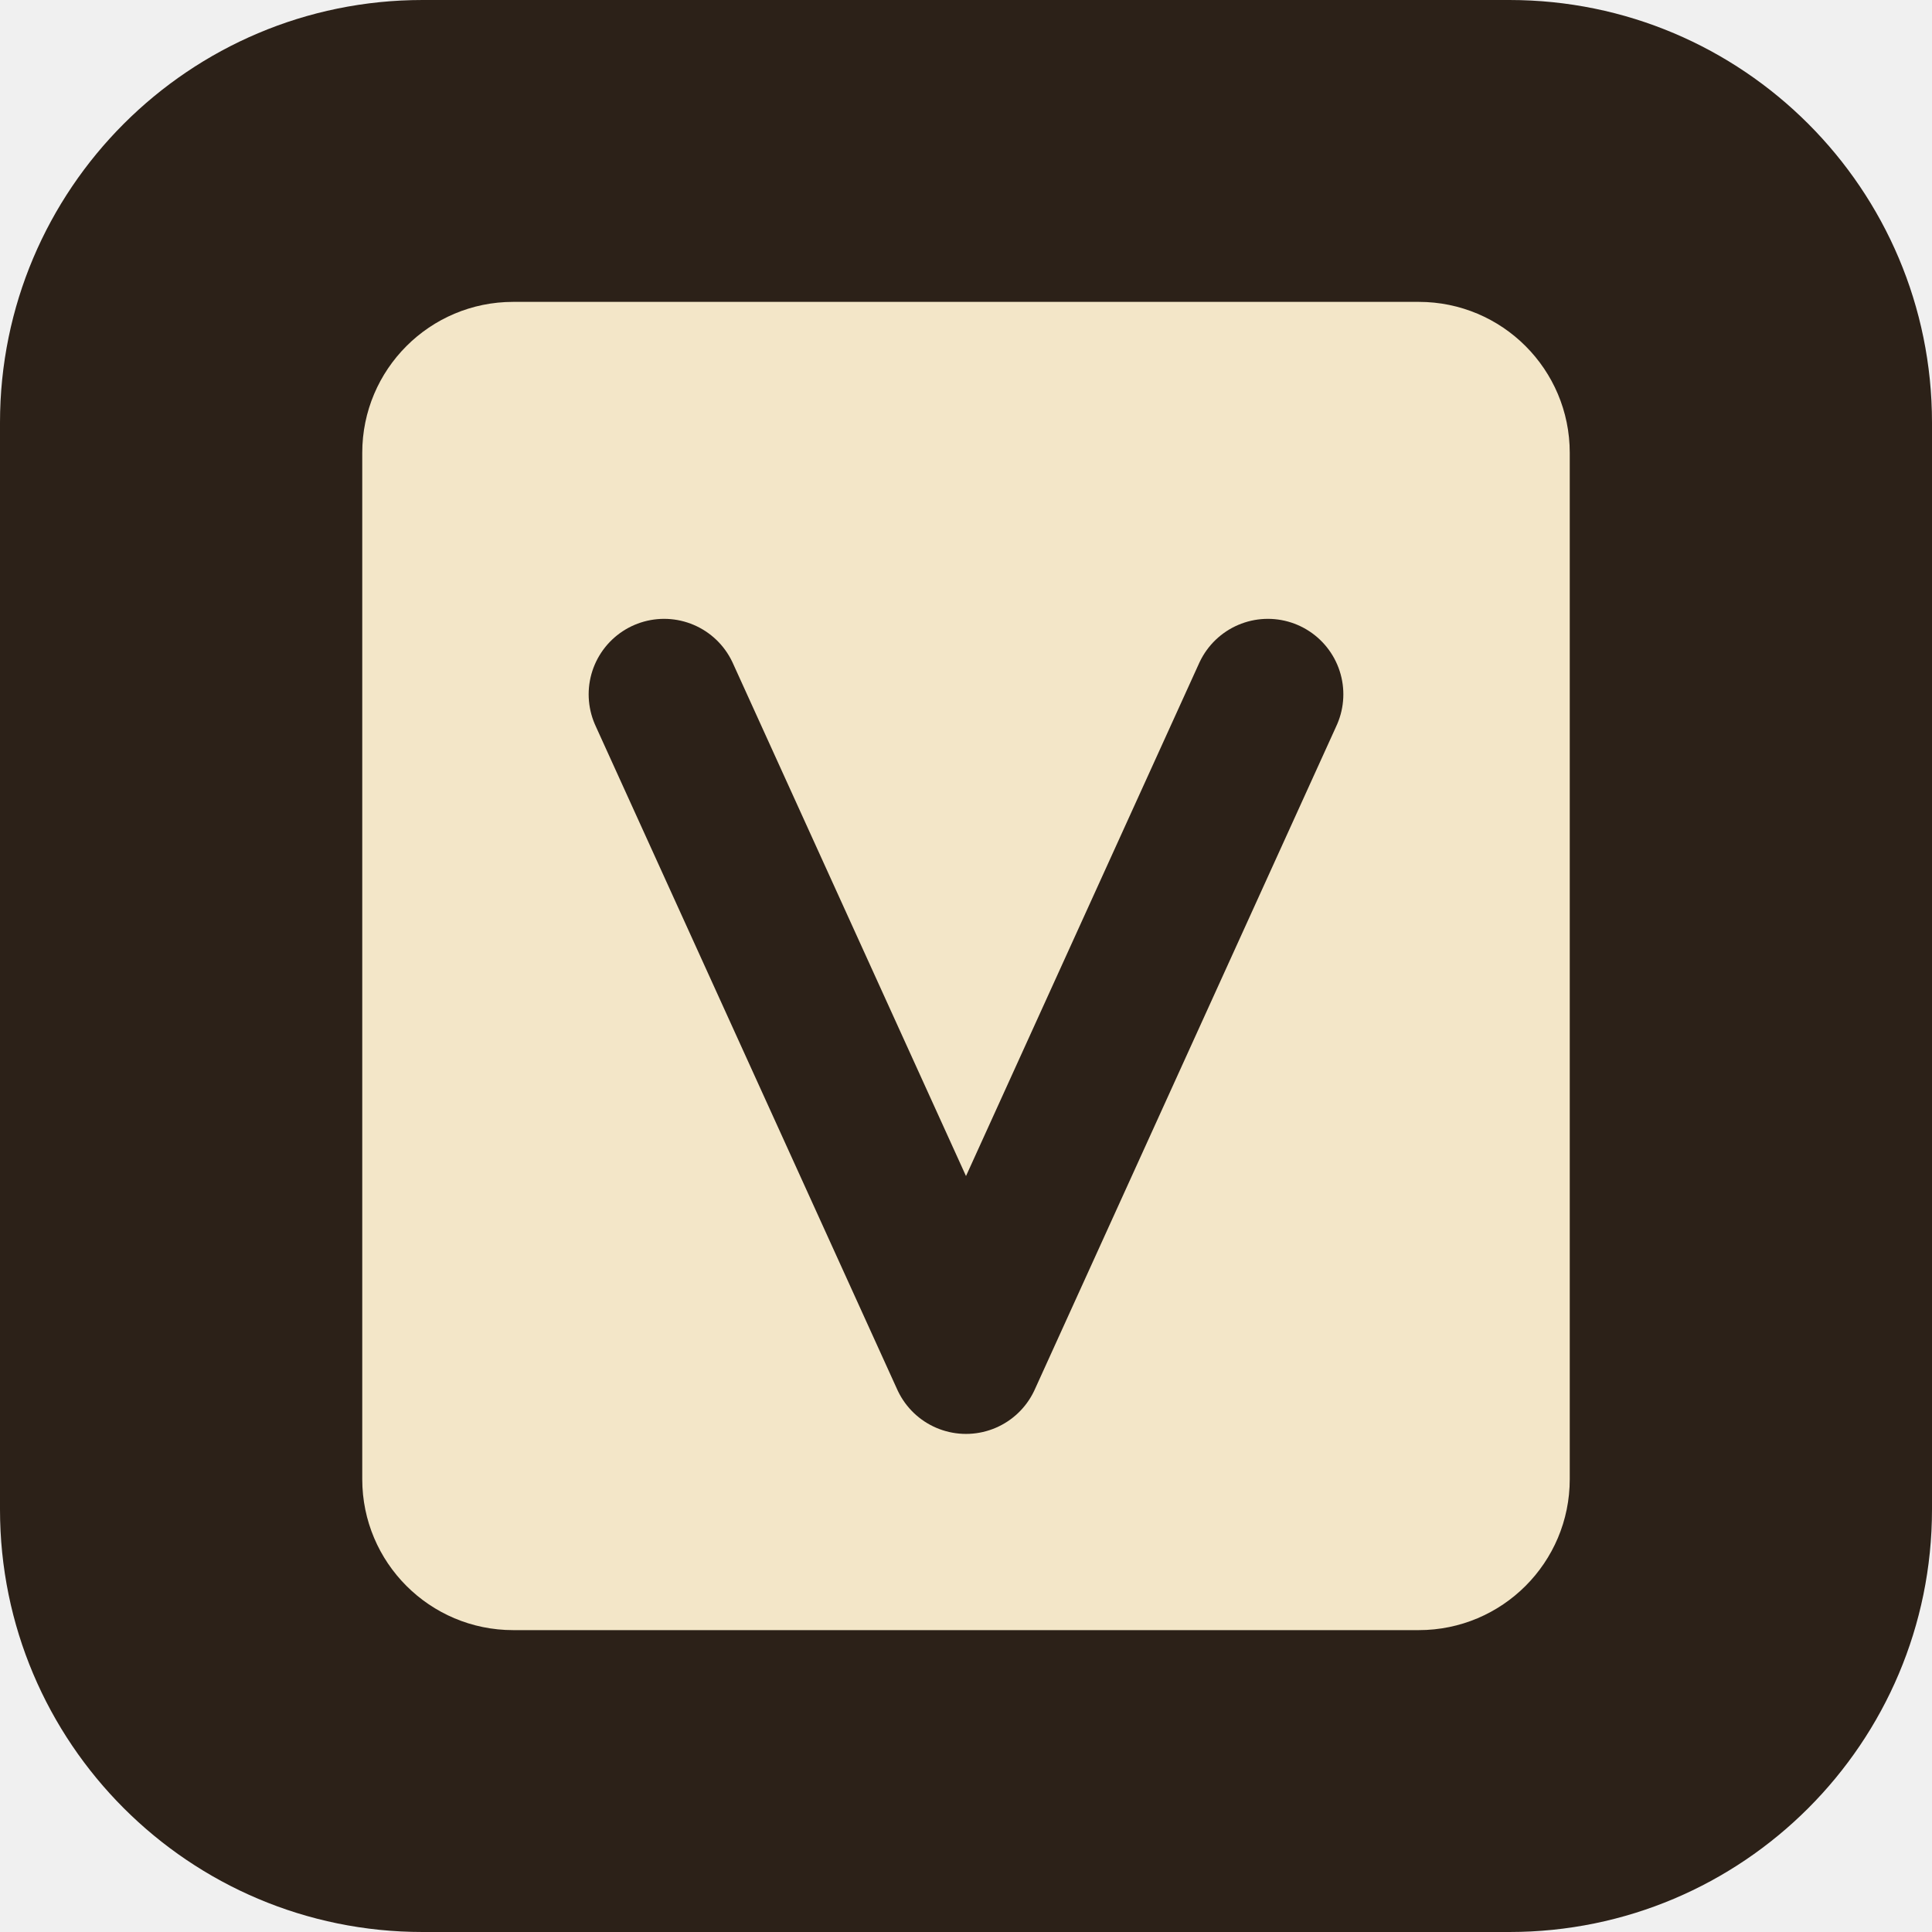
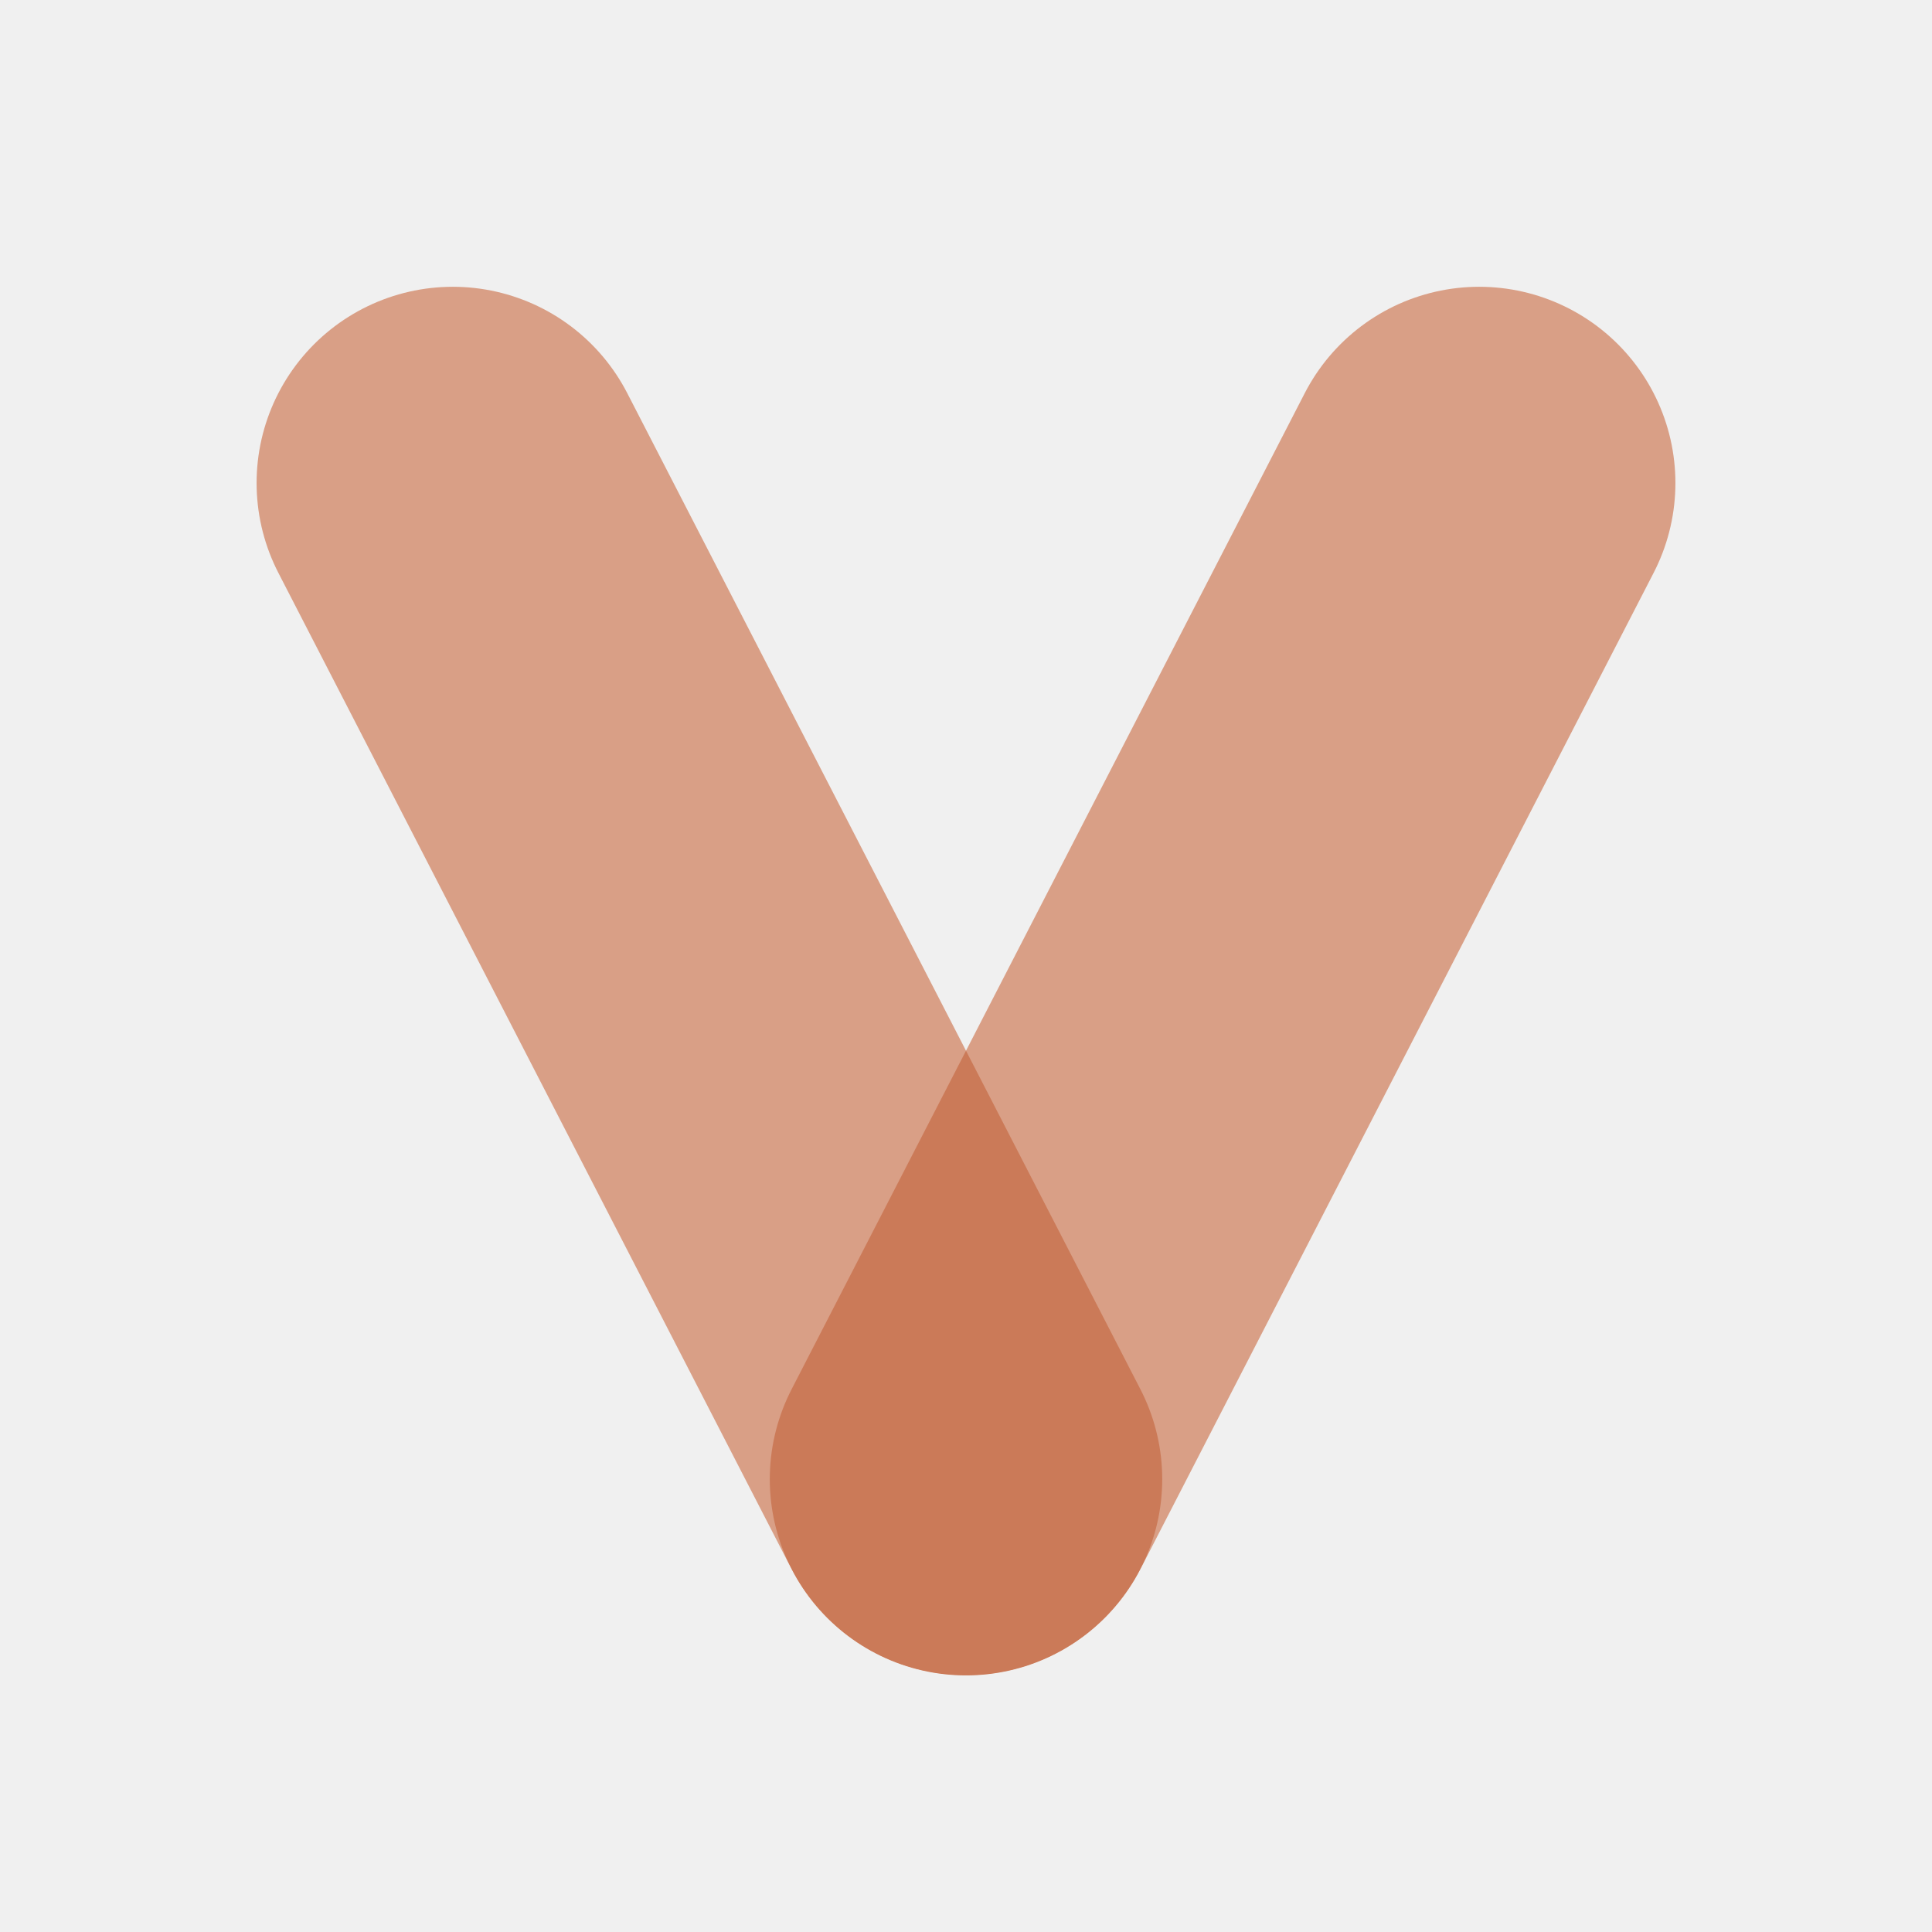
<svg xmlns="http://www.w3.org/2000/svg" viewBox="0 0 32 32" role="img" aria-label="Vellum">
-   <rect width="32" height="32" rx="7" fill="#2c2118" />
-   <rect x="6" y="5" width="20" height="22" rx="2.5" fill="#f3e6c8" />
-   <path d="M11 11.5 16 22.5 21 11.5" fill="none" stroke="#2c2118" stroke-width="2.5" stroke-linecap="round" stroke-linejoin="round" />
+   <defs>
+     <mask id="vellum-mark-left" maskUnits="userSpaceOnUse" x="0" y="0" width="32" height="32">
+       <path d="M7.5 8 16 24.5" fill="none" stroke="#fff" stroke-width="6.5" stroke-linecap="round" />
+     </mask>
+   </defs>
+   <g fill="none" stroke-width="6.5" stroke-linecap="round">
+     <path d="M7.5 8 16 24.5M24.5 8 16 24.5" stroke="#d99f86" />
+     <path d="M24.5 8 16 24.5" stroke="#cb7a58" mask="url(#vellum-mark-left)" />
+   </g>
</svg>
